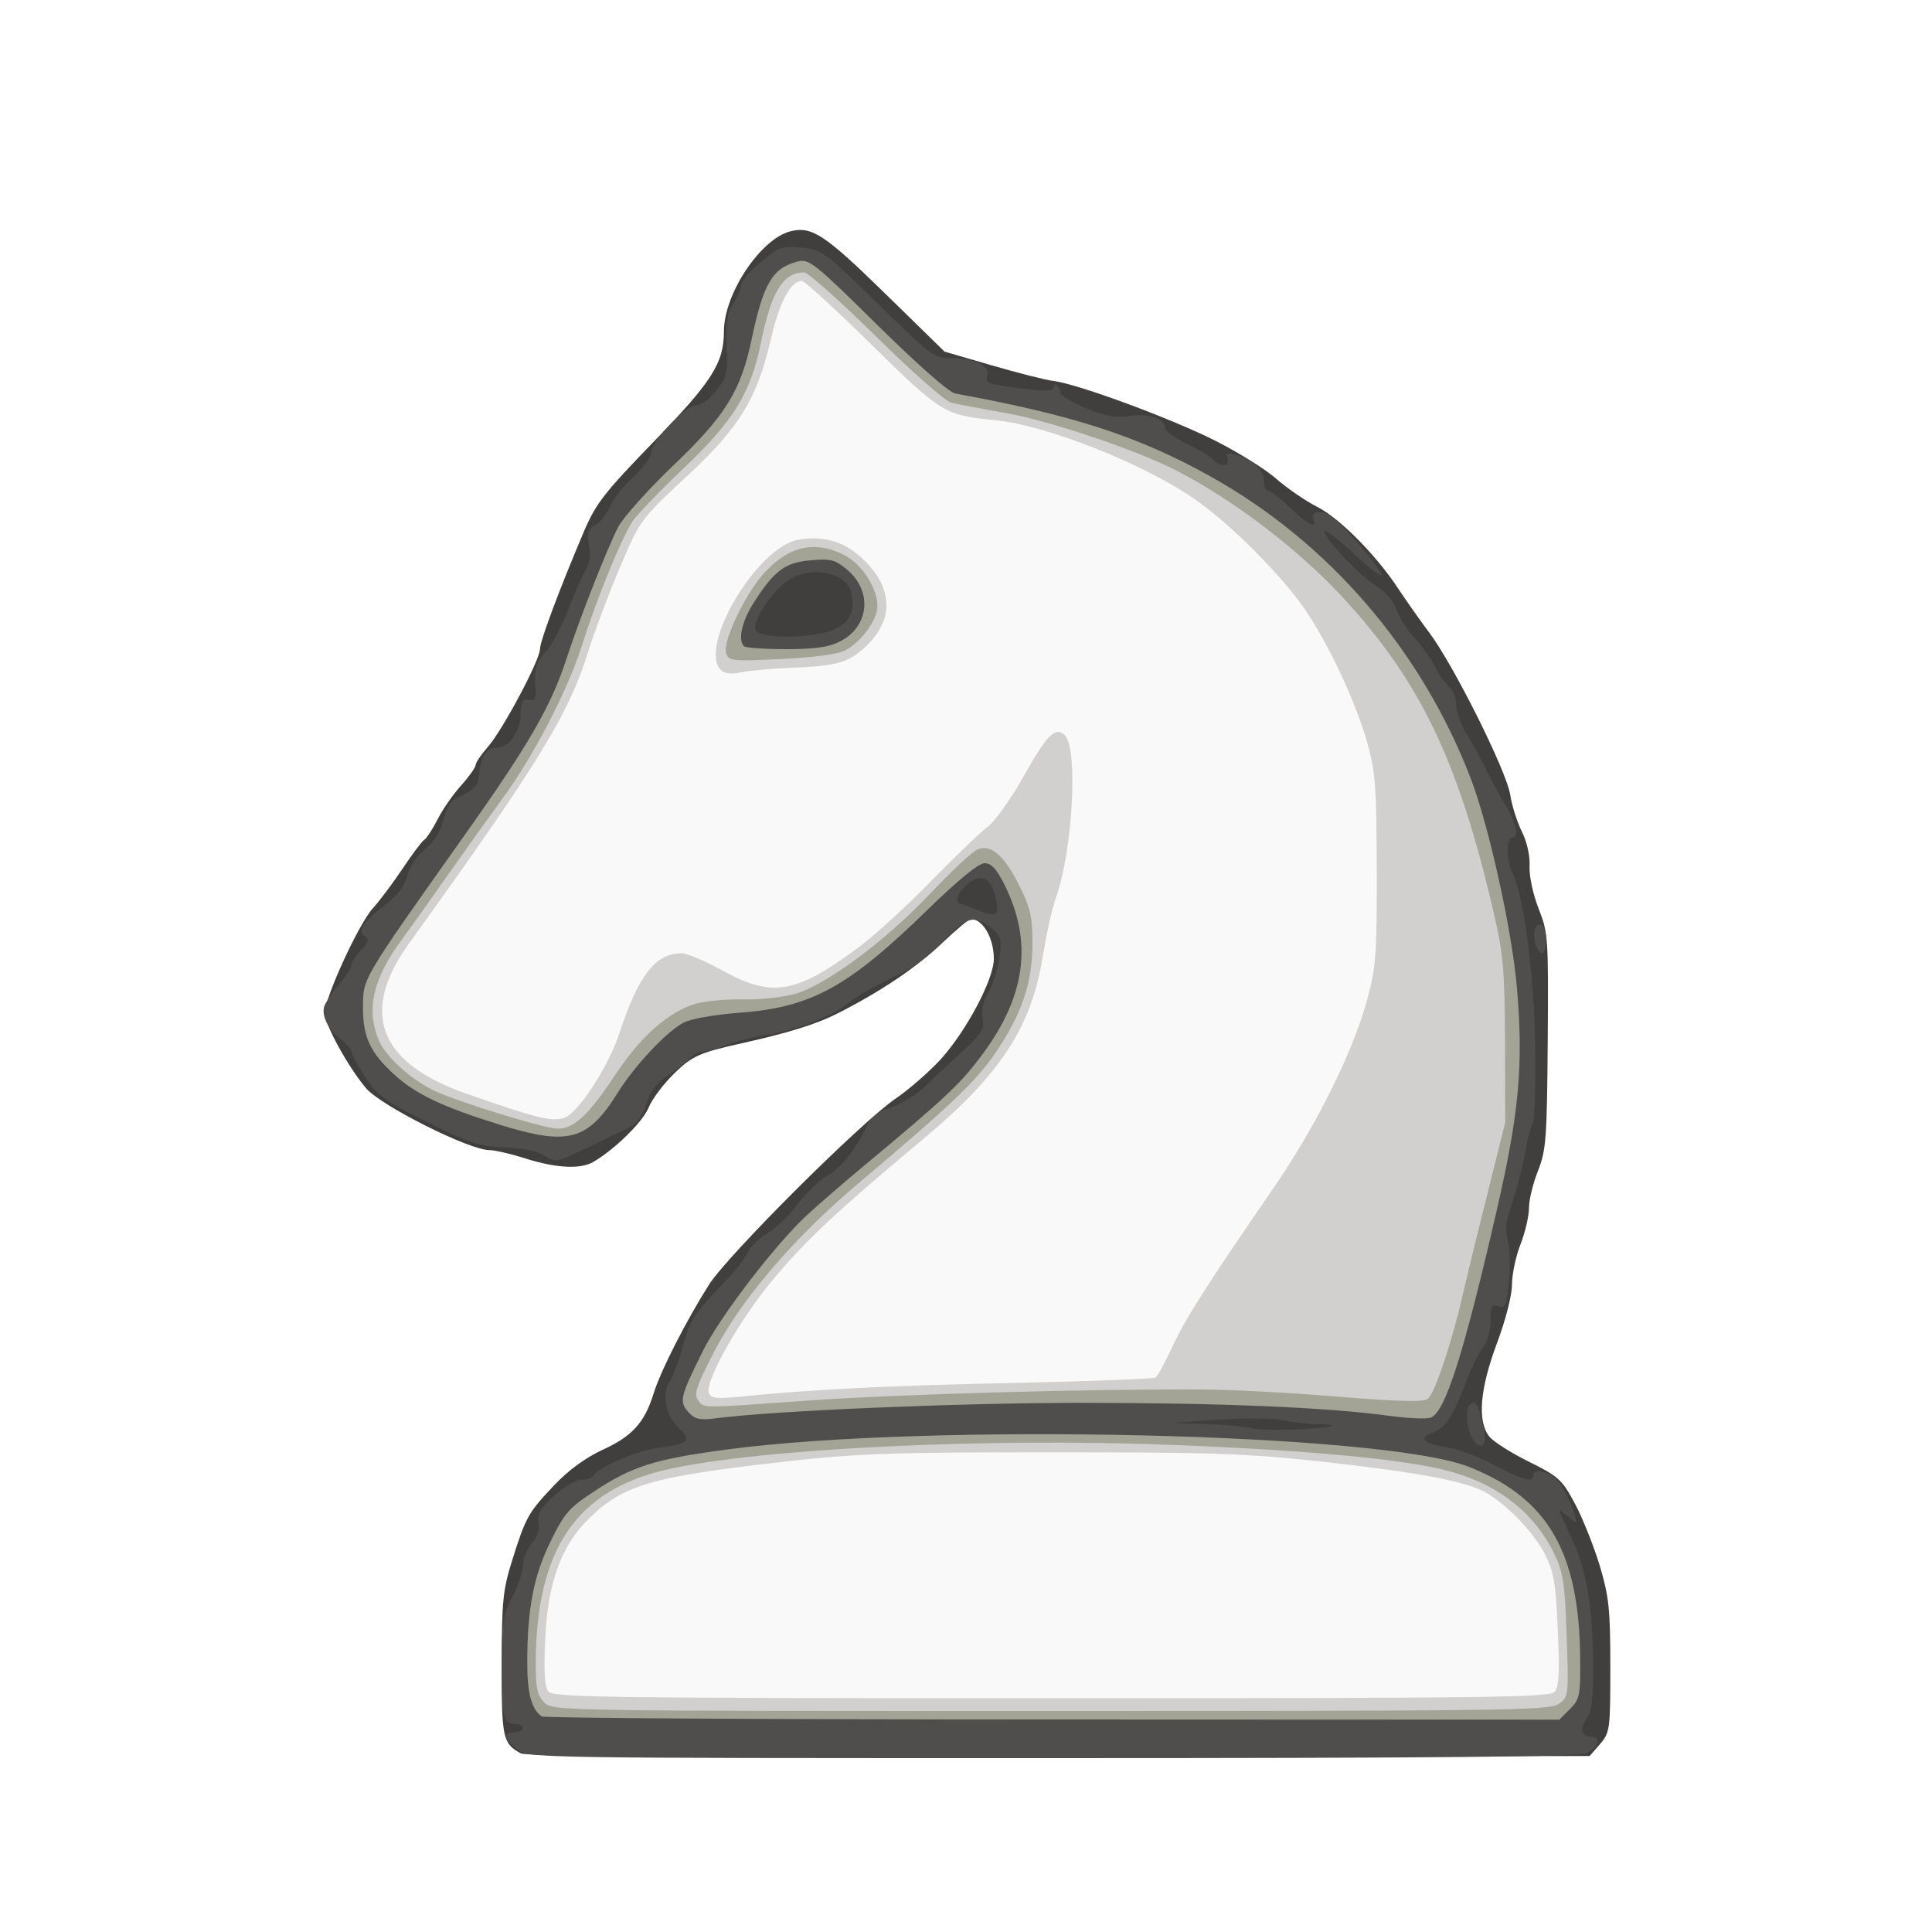
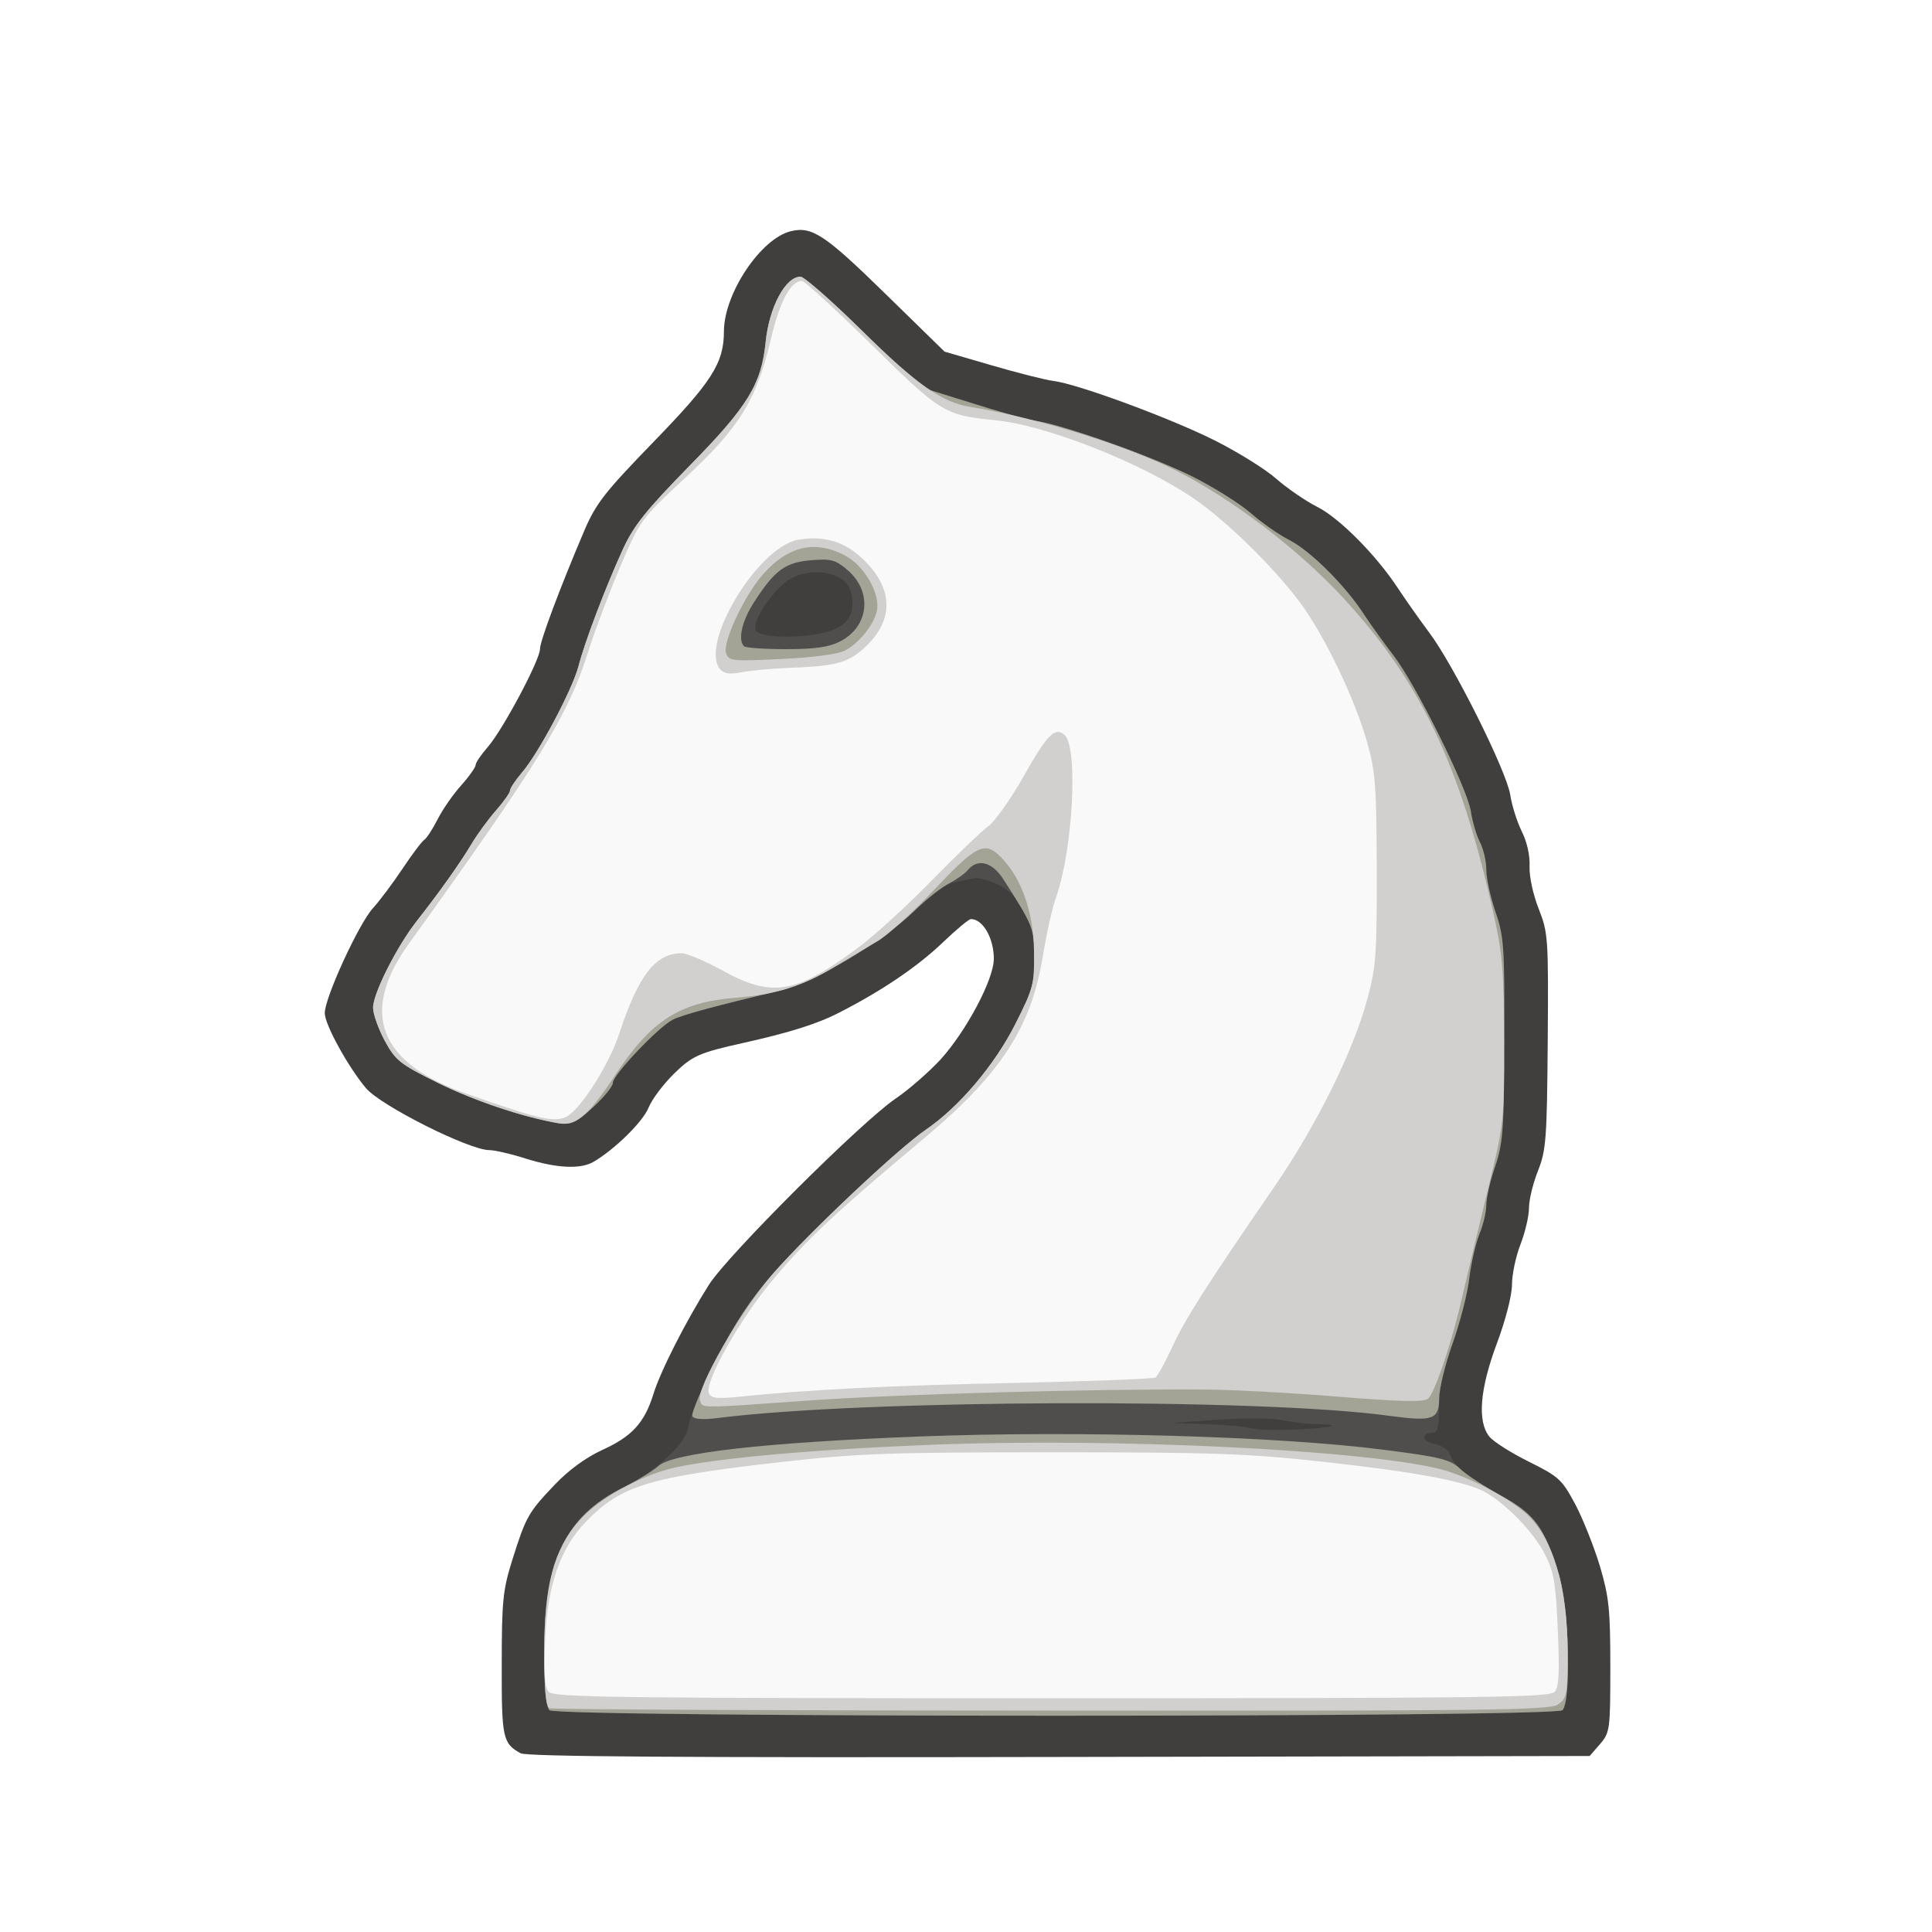
<svg xmlns="http://www.w3.org/2000/svg" viewBox="0 0 100 100">
  <path fill="#403f3d" fill-rule="evenodd" d="M26.95 90.75C26.02 90.24 25.96 89.96 25.97 86.15C25.97 82.85 26.03 82.29 26.52 80.73C27.22 78.51 27.34 78.29 28.7 76.86C29.43 76.09 30.31 75.45 31.17 75.05C32.7 74.36 33.35 73.65 33.81 72.19C34.17 70.99 35.52 68.35 36.7 66.49C37.69 64.94 44.57 58.08 46.36 56.86C47.04 56.4 48.09 55.48 48.69 54.83C50.02 53.36 51.44 50.69 51.44 49.63C51.44 48.56 50.88 47.58 50.26 47.57C50.16 47.56 49.5 48.11 48.79 48.79C47.48 50.04 45.65 51.28 43.46 52.4C42.3 53 40.89 53.44 38.48 53.98C36.19 54.49 35.84 54.64 34.88 55.58C34.34 56.11 33.75 56.89 33.57 57.33C33.28 58.06 31.82 59.49 30.73 60.13C30.06 60.53 28.83 60.47 27.25 59.98C26.48 59.73 25.61 59.53 25.33 59.53C24.28 59.53 19.69 57.22 18.94 56.32C18.01 55.21 16.81 53.03 16.81 52.44C16.8 51.66 18.57 47.81 19.3 47.01C19.64 46.64 20.32 45.73 20.83 44.97C21.33 44.22 21.84 43.54 21.97 43.46C22.09 43.38 22.4 42.9 22.66 42.39C22.92 41.88 23.47 41.09 23.88 40.64C24.29 40.18 24.62 39.71 24.62 39.59C24.62 39.47 24.91 39.05 25.26 38.65C26.03 37.76 27.95 34.16 27.95 33.59C27.95 33.18 28.99 30.41 30.25 27.45C30.85 26.05 31.32 25.46 33.79 22.91C36.85 19.76 37.47 18.8 37.47 17.14C37.48 15.19 39.37 12.36 40.92 11.97C42.02 11.7 42.68 12.13 45.79 15.17L48.89 18.2L51.33 18.91C52.67 19.3 54.12 19.67 54.54 19.72C55.81 19.88 60.7 21.69 62.96 22.84C64.12 23.43 65.52 24.3 66.07 24.79C66.62 25.27 67.56 25.92 68.17 26.23C69.33 26.81 71.25 28.75 72.38 30.48C72.75 31.04 73.46 32.05 73.96 32.72C75.22 34.38 77.98 39.91 78.17 41.14C78.25 41.68 78.52 42.53 78.76 43.02C79.03 43.55 79.2 44.28 79.17 44.85C79.15 45.39 79.36 46.33 79.65 47.06C80.13 48.28 80.15 48.57 80.11 53.88C80.07 58.91 80.03 59.53 79.61 60.59C79.35 61.24 79.14 62.1 79.14 62.52C79.14 62.94 78.94 63.79 78.7 64.41C78.46 65.02 78.26 65.96 78.26 66.49C78.26 67.04 77.93 68.33 77.48 69.53C76.59 71.91 76.46 73.58 77.09 74.36C77.31 74.63 78.23 75.21 79.14 75.66C80.69 76.43 80.85 76.58 81.54 77.87C81.94 78.63 82.51 80.07 82.81 81.06C83.28 82.65 83.35 83.31 83.35 86.26C83.35 89.52 83.33 89.67 82.82 90.27L82.28 90.89L54.84 90.94C35.2 90.98 27.27 90.92 26.95 90.75Z" />
-   <path fill="#504e4d" fill-rule="evenodd" d="M26.76 90.54C26.06 89.99 26.01 89.67 26.62 89.67C26.86 89.67 27.06 89.57 27.06 89.45C27.06 89.33 26.87 89.23 26.64 89.23C26.05 89.23 25.97 88.87 25.97 86.12C25.97 83.95 26.04 83.56 26.52 82.65C26.82 82.09 27.06 81.36 27.06 81.03C27.06 80.7 27.27 80.19 27.52 79.9C27.82 79.56 27.94 79.18 27.87 78.82C27.79 78.38 27.96 78.08 28.67 77.43C29.17 76.97 29.8 76.59 30.08 76.59C30.36 76.59 30.64 76.49 30.72 76.37C30.99 75.93 32.95 75.09 34.05 74.94C35.64 74.73 35.82 74.57 35.16 73.94C34.44 73.27 34.22 72.16 34.68 71.47C34.86 71.18 35.17 70.35 35.36 69.63C35.7 68.33 35.91 68.01 37.55 66.31C38.02 65.82 38.54 65.15 38.72 64.81C38.89 64.47 39.33 64.04 39.7 63.85C40.06 63.66 40.77 62.99 41.27 62.35C41.77 61.71 42.46 61.04 42.81 60.86C43.47 60.51 44.35 59.42 44.86 58.3C45.09 57.81 45.44 57.54 46.13 57.31C46.66 57.14 47.4 56.69 47.78 56.32C48.16 55.95 49.04 55.13 49.73 54.5C50.83 53.49 50.97 53.26 50.86 52.71C50.78 52.3 50.89 51.82 51.17 51.32C51.41 50.9 51.67 50.09 51.74 49.51C51.86 48.58 51.81 48.43 51.29 48.02C50.43 47.33 50 47.45 48.84 48.7C48.26 49.32 47.29 50.07 46.68 50.36C45.35 50.99 44.26 51.61 43.79 52C43.08 52.59 41.16 53.33 39.76 53.55C38.96 53.68 37.96 53.93 37.53 54.11C37.11 54.29 36.58 54.43 36.37 54.43C36.16 54.43 35.85 54.6 35.68 54.8C35.51 54.99 35.02 55.39 34.57 55.67C33.99 56.03 33.67 56.45 33.46 57.13C33.26 57.74 32.96 58.17 32.6 58.34C32.3 58.48 31.31 58.96 30.4 59.4C28.81 60.17 28.74 60.18 28.19 59.82C27.83 59.58 27.08 59.42 26.17 59.39C24.69 59.34 24.13 59.14 20.92 57.47C19.87 56.93 19.38 56.5 18.87 55.7C18.5 55.12 18.2 54.55 18.2 54.44C18.2 54.33 17.96 54.06 17.68 53.83C16.98 53.29 16.62 52.56 16.79 52.07C16.88 51.84 17.22 51.33 17.57 50.93C17.91 50.53 18.2 50.09 18.2 49.95C18.2 49.81 18.42 49.46 18.69 49.17C19.06 48.78 19.11 48.6 18.9 48.47C18.48 48.21 18.79 47.7 19.87 46.89C20.57 46.36 20.93 45.9 21.09 45.31C21.22 44.82 21.6 44.26 22.02 43.93C22.48 43.57 22.8 43.06 22.95 42.44C23.08 41.93 23.33 41.44 23.52 41.36C24.61 40.86 24.74 40.72 24.81 40.01C24.89 39.12 25.19 38.7 25.73 38.7C26.35 38.7 26.95 37.84 26.95 36.96C26.95 36.3 27.03 36.16 27.36 36.22C27.66 36.27 27.75 36.16 27.72 35.77C27.63 34.68 27.75 34.23 28.23 33.76C28.51 33.49 29.03 32.52 29.39 31.61C29.74 30.69 30.17 29.73 30.33 29.46C30.53 29.15 30.58 28.71 30.49 28.21C30.37 27.56 30.42 27.39 30.81 27.18C31.06 27.05 31.41 26.61 31.57 26.22C31.74 25.83 32.28 25.14 32.79 24.68C33.3 24.22 33.71 23.65 33.71 23.41C33.71 22.84 35.5 20.97 36.06 20.97C36.29 20.97 36.75 20.63 37.08 20.21C37.63 19.53 37.68 19.32 37.61 17.9C37.56 16.67 37.63 16.2 37.95 15.71C38.18 15.37 38.36 14.94 38.36 14.75C38.36 14.57 38.82 14.03 39.38 13.56C40.32 12.78 40.48 12.72 41.49 12.82C42.55 12.92 42.68 13.02 45.44 15.73C48.15 18.38 48.34 18.53 49.19 18.53C50.42 18.53 51.26 18.93 51.1 19.44C50.97 19.86 51.14 19.91 53.49 20.18C54.2 20.26 54.54 20.21 54.54 20.04C54.54 19.9 54.62 19.86 54.71 19.95C54.8 20.04 54.88 20.22 54.88 20.34C54.88 20.46 55.47 20.81 56.19 21.12C57.21 21.55 57.71 21.64 58.45 21.53C59.46 21.38 60.31 21.67 60.31 22.16C60.31 22.31 60.81 22.68 61.42 22.97C62.03 23.25 62.64 23.62 62.78 23.78C63.12 24.2 63.71 24.15 63.54 23.72C63.44 23.45 63.52 23.41 63.91 23.52C64.86 23.81 65.4 24.29 65.4 24.85C65.4 25.15 65.51 25.4 65.63 25.4C65.76 25.4 66.28 25.8 66.79 26.29C67.74 27.2 68.2 27.42 67.98 26.84C67.89 26.6 68 26.51 68.37 26.51C68.73 26.51 69.29 26.98 70.26 28.09C71.01 28.95 71.58 29.72 71.51 29.78C71.45 29.84 70.79 29.33 70.04 28.63C69.29 27.94 68.63 27.42 68.57 27.48C68.37 27.67 70.33 29.77 71.2 30.31C71.72 30.63 72.13 31.1 72.29 31.56C72.42 31.96 72.83 32.61 73.2 33C73.56 33.39 74.04 34.07 74.27 34.5C74.49 34.94 74.84 35.42 75.03 35.58C75.22 35.74 75.38 36.16 75.38 36.51C75.38 36.87 75.63 37.56 75.95 38.06C76.26 38.56 76.71 39.38 76.95 39.89C77.19 40.39 77.63 41.2 77.93 41.69C78.49 42.61 78.64 43.35 78.26 43.35C77.97 43.35 77.97 44.59 78.26 45.13C78.86 46.24 79.41 50.41 79.46 54.1C79.49 56.17 79.44 57.97 79.35 58.09C79.26 58.21 79.06 58.96 78.92 59.75C78.77 60.54 78.47 61.71 78.24 62.34C77.94 63.2 77.89 63.68 78.04 64.19C78.15 64.57 78.18 65.53 78.1 66.31C77.99 67.57 77.92 67.72 77.56 67.61C77.21 67.5 77.15 67.6 77.15 68.35C77.15 68.85 76.98 69.45 76.75 69.75C76.53 70.04 76.12 70.88 75.85 71.61C75.2 73.34 74.82 73.91 74.1 74.18C73.37 74.46 73.71 74.73 75.04 74.94C75.53 75.02 76.57 75.43 77.36 75.84C78.84 76.62 79.36 76.76 79.36 76.37C79.36 75.97 80.17 76.14 80.63 76.65C81 77.06 81.58 78.35 81.58 78.77C81.58 78.83 81.37 78.69 81.11 78.46C80.84 78.23 80.67 78.13 80.72 78.26C80.78 78.38 81.1 79.08 81.43 79.81C82.14 81.33 82.45 83.32 82.46 86.35C82.47 87.91 82.38 88.59 82.12 88.96C81.75 89.49 81.86 89.89 82.37 89.89C82.9 89.89 82.73 90.47 82.12 90.74C81.71 90.93 74.55 91 54.45 91C27.36 91 27.34 91 26.76 90.54ZM76.05 74.08C75.81 73.34 75.92 72.61 76.27 72.61C76.46 72.61 76.58 72.92 76.82 74.1C77.02 75.1 76.38 75.08 76.05 74.08ZM68.93 73.79C68.98 73.75 68.63 73.71 68.15 73.71C67.68 73.71 66.89 73.61 66.4 73.51C65.91 73.4 64.42 73.39 63.08 73.48L60.64 73.65L62.41 73.71C63.39 73.74 64.48 73.84 64.85 73.94C65.46 74.09 68.72 73.98 68.93 73.79ZM79.46 48.79C79.31 48.19 79.51 47.71 79.82 47.9C80.1 48.07 80.09 49.34 79.81 49.34C79.69 49.34 79.53 49.09 79.46 48.79ZM51.57 46.62C51.37 45.61 50.95 45.24 50.36 45.55C50.11 45.69 49.79 46 49.66 46.24C49.47 46.6 49.5 46.71 49.82 46.81C50.04 46.88 50.42 47.02 50.66 47.12C51.54 47.49 51.73 47.39 51.57 46.62ZM43.24 32.55C44.04 32.15 44.28 31.58 44.04 30.62C43.77 29.53 41.69 29.26 40.61 30.17C39.74 30.9 38.95 32.19 39.11 32.61C39.3 33.1 42.22 33.05 43.24 32.55Z" />
-   <path fill="#a3a396" fill-rule="evenodd" d="M28.04 88.84C27.51 88.48 27.28 87.63 27.29 85.97C27.3 83.23 27.63 81.53 28.51 79.76C29.22 78.31 29.47 78.03 30.79 77.17C32.74 75.89 33.87 75.53 37.59 75.03C48.02 73.63 71.59 74.17 76.02 75.92C80.15 77.55 81.77 80.37 81.79 85.97C81.8 87.75 81.76 87.96 81.26 88.46L80.71 89.01L54.5 89C40.08 89 28.17 88.93 28.04 88.84ZM35.63 73.09C35.14 72.55 35.21 72.27 36.39 69.91C37.28 68.13 40.07 64.49 41.72 62.94C42.25 62.44 43.68 61.2 44.9 60.19C48.83 56.92 49.68 56.12 50.71 54.76C53.1 51.63 53.5 48.77 51.96 45.73C51.58 44.97 51.3 44.68 50.96 44.68C50.65 44.68 49.6 45.54 48.02 47.08C43.9 51.1 41.98 52.15 38.25 52.42C36.95 52.52 35.77 52.73 35.37 52.94C34.49 53.4 32.85 55.16 31.98 56.55C30.42 59.05 29.42 59.32 25.85 58.21C22.9 57.29 21.55 56.65 20.43 55.64C19.18 54.51 18.79 53.69 18.79 52.2C18.79 50.61 18.65 50.85 23.96 43.35C27.37 38.55 28.53 36.55 29.34 34.04C30.02 31.97 31.39 28.47 31.99 27.29C32.24 26.8 33.51 25.38 34.81 24.13C37.55 21.52 38.35 20.24 38.91 17.53C39.52 14.65 39.99 13.86 41.31 13.53C41.88 13.39 42.2 13.65 45.41 16.82C47.53 18.91 49.12 20.31 49.45 20.37C55.57 21.49 58.89 22.57 62.62 24.64C68.77 28.06 73.6 33.67 76.15 40.36C77.07 42.78 78.25 48.12 78.51 51.06C78.86 55.09 78.64 57.54 77.48 62.61C75.76 70.1 74.79 73.15 74.04 73.38C73.8 73.46 72.84 73.41 71.89 73.28C68.65 72.84 63.09 72.61 55.88 72.61C49.47 72.62 40.24 73.01 37.15 73.4C36.2 73.52 35.98 73.47 35.63 73.09ZM43.46 33.21C44.99 32.45 45.18 30.61 43.85 29.49C43.24 28.97 43 28.91 41.97 29C40.64 29.11 40.09 29.52 39.03 31.17C38.4 32.14 38.18 33.12 38.51 33.45C38.59 33.53 39.57 33.6 40.67 33.6C42.15 33.6 42.89 33.5 43.46 33.21Z" />
-   <path fill="#d1d0cf" fill-rule="evenodd" d="M28.17 88.12C27.81 87.76 27.73 87.38 27.73 86.07C27.75 80.21 29.82 77.14 34.49 76.07C39.24 74.98 51.05 74.4 60.72 74.79C67.45 75.05 72.35 75.5 74.71 76.07C77.42 76.73 79.39 78.23 80.46 80.45C80.91 81.38 81 81.96 81.09 84.68C81.2 87.79 81.19 87.84 80.67 88.2C80.2 88.53 77.97 88.56 54.38 88.56C28.91 88.56 28.61 88.56 28.17 88.12ZM36.14 72.48C35.9 72.19 36.02 71.8 36.94 70.01C38.34 67.29 41.05 64.11 44.37 61.3C49.25 57.18 50.5 55.99 51.52 54.5C52.89 52.49 53.44 50.87 53.44 48.82C53.44 47.44 53.33 46.98 52.75 45.82C51.98 44.28 51.3 43.69 50.61 43.96C50.36 44.05 49.26 45.08 48.16 46.24C45.83 48.71 42.78 50.97 41.16 51.44C40.54 51.62 39.33 51.75 38.48 51.73C37.62 51.71 36.52 51.81 36.02 51.95C34.62 52.35 33.14 53.66 31.82 55.67C30.48 57.7 29.71 58.42 28.88 58.42C28.17 58.42 23.46 56.96 22.36 56.4C21.17 55.79 19.95 54.66 19.6 53.83C18.94 52.24 19.3 50.67 20.8 48.63C21.28 47.98 22.4 46.4 23.3 45.12C24.2 43.84 25.41 42.15 25.99 41.36C27.6 39.17 29.39 35.73 30.13 33.38C30.86 31.06 32.15 27.89 32.74 26.98C32.95 26.66 34.13 25.43 35.37 24.25C37.98 21.77 38.85 20.36 39.39 17.72C39.93 15.07 40.54 14.1 41.63 14.1C41.82 14.1 43.49 15.59 45.33 17.4C47.17 19.22 48.93 20.77 49.23 20.84C49.53 20.92 50.83 21.16 52.11 21.39C54.33 21.78 58.74 23.27 60.8 24.31C63.79 25.83 67.18 28.41 69.52 30.94C73.51 35.27 75.49 39.39 77.3 47.18C77.81 49.38 77.88 50.16 77.9 53.88L77.91 58.09L77 61.75C76.49 63.76 75.91 66.15 75.7 67.06C75.18 69.37 74.27 72.11 73.91 72.4C73.69 72.58 72.45 72.55 69.23 72.29C66.82 72.09 63.65 71.92 62.19 71.92C56.32 71.89 46.63 72.16 42.02 72.48C36.08 72.9 36.49 72.9 36.14 72.48ZM43.72 33.68C44.43 33.32 45.2 32.39 45.38 31.65C45.6 30.77 44.74 29.26 43.7 28.73C42.15 27.94 40.78 28.27 39.49 29.73C38.52 30.84 37.4 33.23 37.58 33.8C37.72 34.22 37.87 34.23 40.43 34.11C41.99 34.04 43.38 33.86 43.72 33.68Z" />
+   <path fill="#504e4d" fill-rule="evenodd" d="M28.44 88.52C28.26 88.34 28.17 87.35 28.17 85.5C28.17 80.77 29.26 78.5 32.24 77C34.04 76.1 35.58 74.65 35.64 73.8C35.66 73.45 36.29 71.95 37.04 70.46C38.04 68.45 38.8 67.29 40.02 65.92C41.95 63.73 46.48 59.46 47.91 58.48C49.63 57.31 51.48 55.13 52.55 53.01C53.44 51.26 53.55 50.89 53.54 49.58C53.53 47.7 52.9 46.42 51.69 45.8C51.22 45.57 50.65 45.41 50.42 45.46C50.19 45.5 49.71 45.6 49.36 45.68C49.01 45.75 48.15 46.36 47.45 47.03C45.59 48.8 42.16 50.86 40.36 51.28C37.08 52.05 35.31 52.53 34.82 52.78C34.08 53.15 31.72 55.64 31.72 56.05C31.72 56.23 31.26 56.79 30.7 57.31C29.85 58.09 29.57 58.23 28.98 58.14C27.23 57.88 24.56 56.99 22.63 56.03C20.71 55.08 20.47 54.89 19.92 53.88C19.59 53.27 19.31 52.49 19.31 52.16C19.3 51.43 20.56 48.95 21.58 47.66C22.75 46.17 23.81 44.68 24.4 43.69C24.71 43.17 25.28 42.39 25.68 41.94C26.07 41.49 26.4 41.03 26.4 40.91C26.4 40.8 26.68 40.38 27.02 39.98C27.88 38.98 29.62 35.7 29.94 34.49C30.26 33.24 31.33 30.42 32.23 28.45C32.79 27.22 33.42 26.43 35.67 24.13C38.71 21.04 39.41 19.89 39.63 17.7C39.81 15.91 40.65 14.32 41.43 14.32C41.62 14.32 43.07 15.6 44.66 17.16L47.56 20.01L50.22 20.84C51.67 21.3 53.22 21.73 53.65 21.79C55.1 22.01 59.67 23.64 61.71 24.66C62.83 25.22 64.19 26.08 64.74 26.56C65.29 27.04 66.18 27.67 66.73 27.95C67.84 28.52 69.63 30.3 70.62 31.83C70.98 32.38 71.66 33.32 72.13 33.93C73.27 35.4 75.94 40.78 76.13 41.99C76.21 42.52 76.42 43.24 76.6 43.59C76.78 43.93 76.93 44.57 76.93 45.01C76.93 45.45 77.14 46.42 77.4 47.18C77.84 48.45 77.88 48.98 77.86 53.78C77.85 58.45 77.8 59.15 77.39 60.37C77.13 61.12 76.93 62.02 76.93 62.38C76.93 62.73 76.77 63.4 76.58 63.86C76.39 64.32 76.15 65.35 76.05 66.16C75.96 66.96 75.56 68.49 75.18 69.56C74.7 70.91 74.49 71.9 74.49 72.83C74.49 73.84 74.41 74.16 74.17 74.16C73.53 74.16 73.59 74.61 74.25 74.74C74.62 74.81 74.97 75.05 75.04 75.26C75.23 75.85 76.03 76.5 77.7 77.42C79.44 78.37 79.94 79.06 80.69 81.5C81.22 83.24 81.34 88.05 80.87 88.52C80.49 88.9 28.82 88.9 28.44 88.52ZM68.93 73.79C68.98 73.75 68.63 73.71 68.15 73.71C67.68 73.71 66.89 73.61 66.4 73.51C65.91 73.4 64.42 73.39 63.08 73.48L60.64 73.65L62.41 73.71C63.39 73.74 64.48 73.84 64.85 73.94C65.46 74.09 68.72 73.98 68.93 73.79ZM43.24 32.55C44.04 32.15 44.28 31.58 44.04 30.62C43.77 29.53 41.69 29.26 40.61 30.17C39.74 30.9 38.95 32.19 39.11 32.61C39.3 33.1 42.22 33.05 43.24 32.55Z" />
+   <path fill="#a3a396" fill-rule="evenodd" d="M28.44 88.52C28.26 88.34 28.17 87.35 28.17 85.5C28.17 80.77 29.26 78.49 32.24 77C32.99 76.63 33.82 76.12 34.08 75.88C34.83 75.2 39.58 74.66 47.64 74.35C55.8 74.04 66.26 74.34 71.7 75.05C74.59 75.42 75.08 75.55 75.58 76.03C75.89 76.33 76.85 76.95 77.7 77.42C79.44 78.37 79.94 79.05 80.69 81.5C81.22 83.24 81.34 88.05 80.87 88.52C80.49 88.9 28.82 88.9 28.44 88.52ZM35.84 73.31C35.76 73.18 36.31 71.88 37.05 70.41C38.04 68.47 38.84 67.26 40.02 65.91C41.95 63.73 46.48 59.46 47.91 58.48C49.63 57.31 51.48 55.13 52.55 53.01C53.43 51.27 53.55 50.88 53.54 49.58C53.54 48.07 53.48 47.92 51.92 45.49C51.35 44.61 50.6 44.42 50.1 45.03C49.94 45.22 49.5 45.53 49.13 45.72C48.76 45.9 47.95 46.54 47.34 47.14C45.68 48.75 42.11 50.87 40.36 51.28C37.08 52.05 35.31 52.53 34.82 52.78C34.08 53.15 31.72 55.64 31.72 56.05C31.72 56.23 31.26 56.79 30.7 57.31C29.85 58.09 29.57 58.23 28.98 58.14C27.23 57.88 24.56 56.99 22.63 56.03C20.71 55.08 20.47 54.89 19.92 53.88C19.59 53.27 19.31 52.49 19.31 52.16C19.3 51.43 20.56 48.95 21.58 47.66C22.75 46.17 23.81 44.68 24.4 43.69C24.71 43.17 25.28 42.39 25.68 41.94C26.07 41.49 26.4 41.03 26.4 40.91C26.4 40.8 26.68 40.38 27.02 39.98C27.88 38.98 29.62 35.7 29.94 34.49C30.26 33.24 31.33 30.42 32.23 28.45C32.79 27.22 33.42 26.43 35.67 24.13C38.71 21.04 39.41 19.89 39.63 17.7C39.81 15.91 40.65 14.32 41.43 14.32C41.62 14.32 43.07 15.6 44.66 17.16L47.56 20.01L50.22 20.84C51.67 21.3 53.22 21.73 53.65 21.79C55.1 22.01 59.67 23.64 61.71 24.66C62.83 25.22 64.19 26.08 64.74 26.56C65.29 27.04 66.18 27.67 66.73 27.95C67.84 28.52 69.63 30.3 70.62 31.83C70.98 32.38 71.66 33.32 72.13 33.93C73.27 35.4 75.94 40.78 76.13 41.99C76.21 42.52 76.42 43.24 76.6 43.59C76.78 43.93 76.93 44.57 76.93 45.01C76.93 45.45 77.14 46.42 77.4 47.18C77.84 48.45 77.88 48.98 77.86 53.78C77.85 58.45 77.8 59.15 77.39 60.37C77.13 61.12 76.93 62.02 76.93 62.38C76.93 62.73 76.77 63.4 76.58 63.86C76.39 64.32 76.15 65.35 76.05 66.16C75.96 66.96 75.56 68.49 75.18 69.56C74.8 70.62 74.49 71.89 74.49 72.37C74.49 73.48 74.17 73.59 71.89 73.28C65.15 72.36 44.76 72.43 37.12 73.4C36.41 73.49 35.93 73.46 35.84 73.31ZM43.46 33.21C44.99 32.45 45.18 30.61 43.85 29.49C43.24 28.97 43 28.91 41.97 29C40.64 29.11 40.09 29.52 39.03 31.17C38.4 32.14 38.18 33.12 38.51 33.45C38.59 33.53 39.57 33.6 40.67 33.6C42.15 33.6 42.89 33.5 43.46 33.21Z" />
+   <path fill="#d1d0cf" fill-rule="evenodd" d="M28.45 88.42C28.25 88.33 28.17 87.54 28.17 85.53C28.17 82.03 28.65 80.22 29.99 78.7C30.99 77.56 33.16 76.36 34.93 75.96C37.13 75.47 42.14 75.02 48.2 74.78C57.56 74.41 70.48 75.03 74.54 76.04C75.95 76.4 78.04 77.48 79 78.35C80.38 79.61 81.14 82.13 81.14 85.5C81.14 87.7 81.1 87.9 80.65 88.22C80.21 88.52 77.37 88.56 54.44 88.54C40.3 88.54 28.6 88.48 28.45 88.42ZM36.23 72.5C36 71.9 38.38 67.77 40.05 65.88C41.95 63.72 46.49 59.45 47.91 58.48C49.63 57.31 51.48 55.13 52.55 53.01C53.5 51.13 53.54 50.97 53.52 49.22C53.49 47.19 52.86 45.41 51.78 44.34C50.96 43.52 50.53 43.74 48.28 46.13C47.21 47.26 45.92 48.43 45.4 48.73C44.88 49.03 43.87 49.63 43.15 50.07C41.61 51.02 40.12 51.48 38.12 51.64C35.17 51.87 33.7 52.81 31.8 55.71C30.45 57.76 29.79 58.3 28.89 58.14C26.99 57.8 24.48 56.95 22.63 56.03C20.71 55.08 20.47 54.89 19.92 53.88C19.59 53.27 19.31 52.49 19.31 52.16C19.3 51.43 20.56 48.95 21.58 47.66C22.75 46.17 23.81 44.68 24.4 43.69C24.71 43.17 25.28 42.39 25.68 41.94C26.07 41.49 26.4 41.03 26.4 40.91C26.4 40.8 26.68 40.38 27.02 39.98C27.88 38.98 29.62 35.7 29.94 34.49C30.26 33.24 31.33 30.42 32.23 28.45C32.79 27.22 33.42 26.43 35.67 24.13C38.71 21.04 39.41 19.89 39.63 17.7C39.81 15.91 40.65 14.32 41.44 14.32C41.62 14.32 43.03 15.55 44.56 17.06C47.47 19.92 48.74 20.82 50.22 21.06C53.67 21.62 58.32 23.06 60.86 24.35C63.79 25.83 67.2 28.43 69.52 30.94C73.52 35.28 75.56 39.54 77.28 47.18C77.77 49.35 77.84 50.19 77.85 53.88C77.86 58.06 77.86 58.12 76.97 61.75C76.48 63.76 75.91 66.15 75.7 67.06C75.18 69.37 74.27 72.11 73.91 72.4C73.69 72.58 72.45 72.55 69.23 72.29C66.82 72.09 63.65 71.92 62.19 71.92C56.32 71.89 46.63 72.16 42.02 72.48C36.09 72.9 36.38 72.9 36.23 72.5ZM43.72 33.68C44.43 33.32 45.2 32.39 45.38 31.65C45.6 30.77 44.74 29.26 43.7 28.73C42.15 27.94 40.78 28.27 39.49 29.73C38.52 30.84 37.4 33.23 37.58 33.8C37.72 34.22 37.87 34.23 40.43 34.11C41.99 34.04 43.38 33.86 43.72 33.68Z" />
  <path fill="#f9f9f9" fill-rule="evenodd" d="M28.39 87.56C28.19 87.32 28.14 86.56 28.22 84.85C28.34 82.03 29.01 80.11 30.34 78.75C32.16 76.88 33.59 76.45 40.47 75.67C44.39 75.23 46.01 75.17 54.43 75.17C62.78 75.17 64.52 75.23 68.47 75.66C73.17 76.18 75.71 76.64 76.79 77.19C77.86 77.74 79.38 79.29 79.96 80.44C80.43 81.37 80.53 81.93 80.63 84.37C80.73 86.5 80.69 87.3 80.48 87.56C80.23 87.86 77.31 87.9 54.43 87.9C31.75 87.9 28.63 87.86 28.39 87.56ZM36.69 72.1C36.47 71.51 38.3 68.26 40.02 66.22C41.74 64.16 43.32 62.69 47.77 58.97C51.78 55.62 53.38 53.18 53.97 49.52C54.16 48.38 54.46 46.99 54.66 46.45C55.54 43.96 55.82 38.63 55.09 38.03C54.6 37.62 54.2 38.02 52.99 40.17C52.33 41.34 51.5 42.51 51.15 42.77C50.79 43.03 49.46 44.31 48.18 45.62C46.9 46.93 45.19 48.49 44.38 49.08C41.17 51.45 39.95 51.65 37.37 50.22C36.48 49.73 35.54 49.34 35.28 49.34C33.93 49.34 33.04 50.49 32.07 53.45C31.52 55.16 29.94 57.6 29.22 57.85C28.57 58.08 27.77 57.88 24.12 56.6C19.6 55.02 18.6 52.4 21.16 48.85C27.92 39.45 29.44 36.98 30.47 33.65C30.79 32.65 31.51 30.72 32.09 29.36C33.13 26.92 33.14 26.9 35.51 24.69C38.3 22.1 39.17 20.67 39.91 17.51C40.36 15.6 40.93 14.54 41.51 14.54C41.64 14.54 43.26 16.02 45.1 17.83C48.71 21.38 48.88 21.49 51.51 21.75C54.12 22 59.08 23.95 61.77 25.79C63.46 26.94 65.91 29.34 67.27 31.16C68.56 32.89 70.14 36.19 70.78 38.48C71.19 39.93 71.25 40.76 71.26 45.01C71.27 49.4 71.22 50.07 70.77 51.72C70.04 54.43 68.13 58.27 65.93 61.47C62.45 66.53 61.36 68.24 60.68 69.71C60.31 70.51 59.92 71.22 59.81 71.3C59.7 71.37 56.44 71.49 52.55 71.58C46.1 71.71 41.91 71.92 38.2 72.3C37.09 72.41 36.79 72.37 36.69 72.1ZM40.8 34.57C43.12 34.49 43.79 34.33 44.57 33.68C46.35 32.18 46.32 30.39 44.48 28.77C43.59 27.99 42.53 27.72 41.3 27.94C39.17 28.34 36.13 33.47 37.31 34.68C37.5 34.87 37.84 34.91 38.36 34.8C38.79 34.71 39.89 34.61 40.8 34.57Z" />
</svg>
